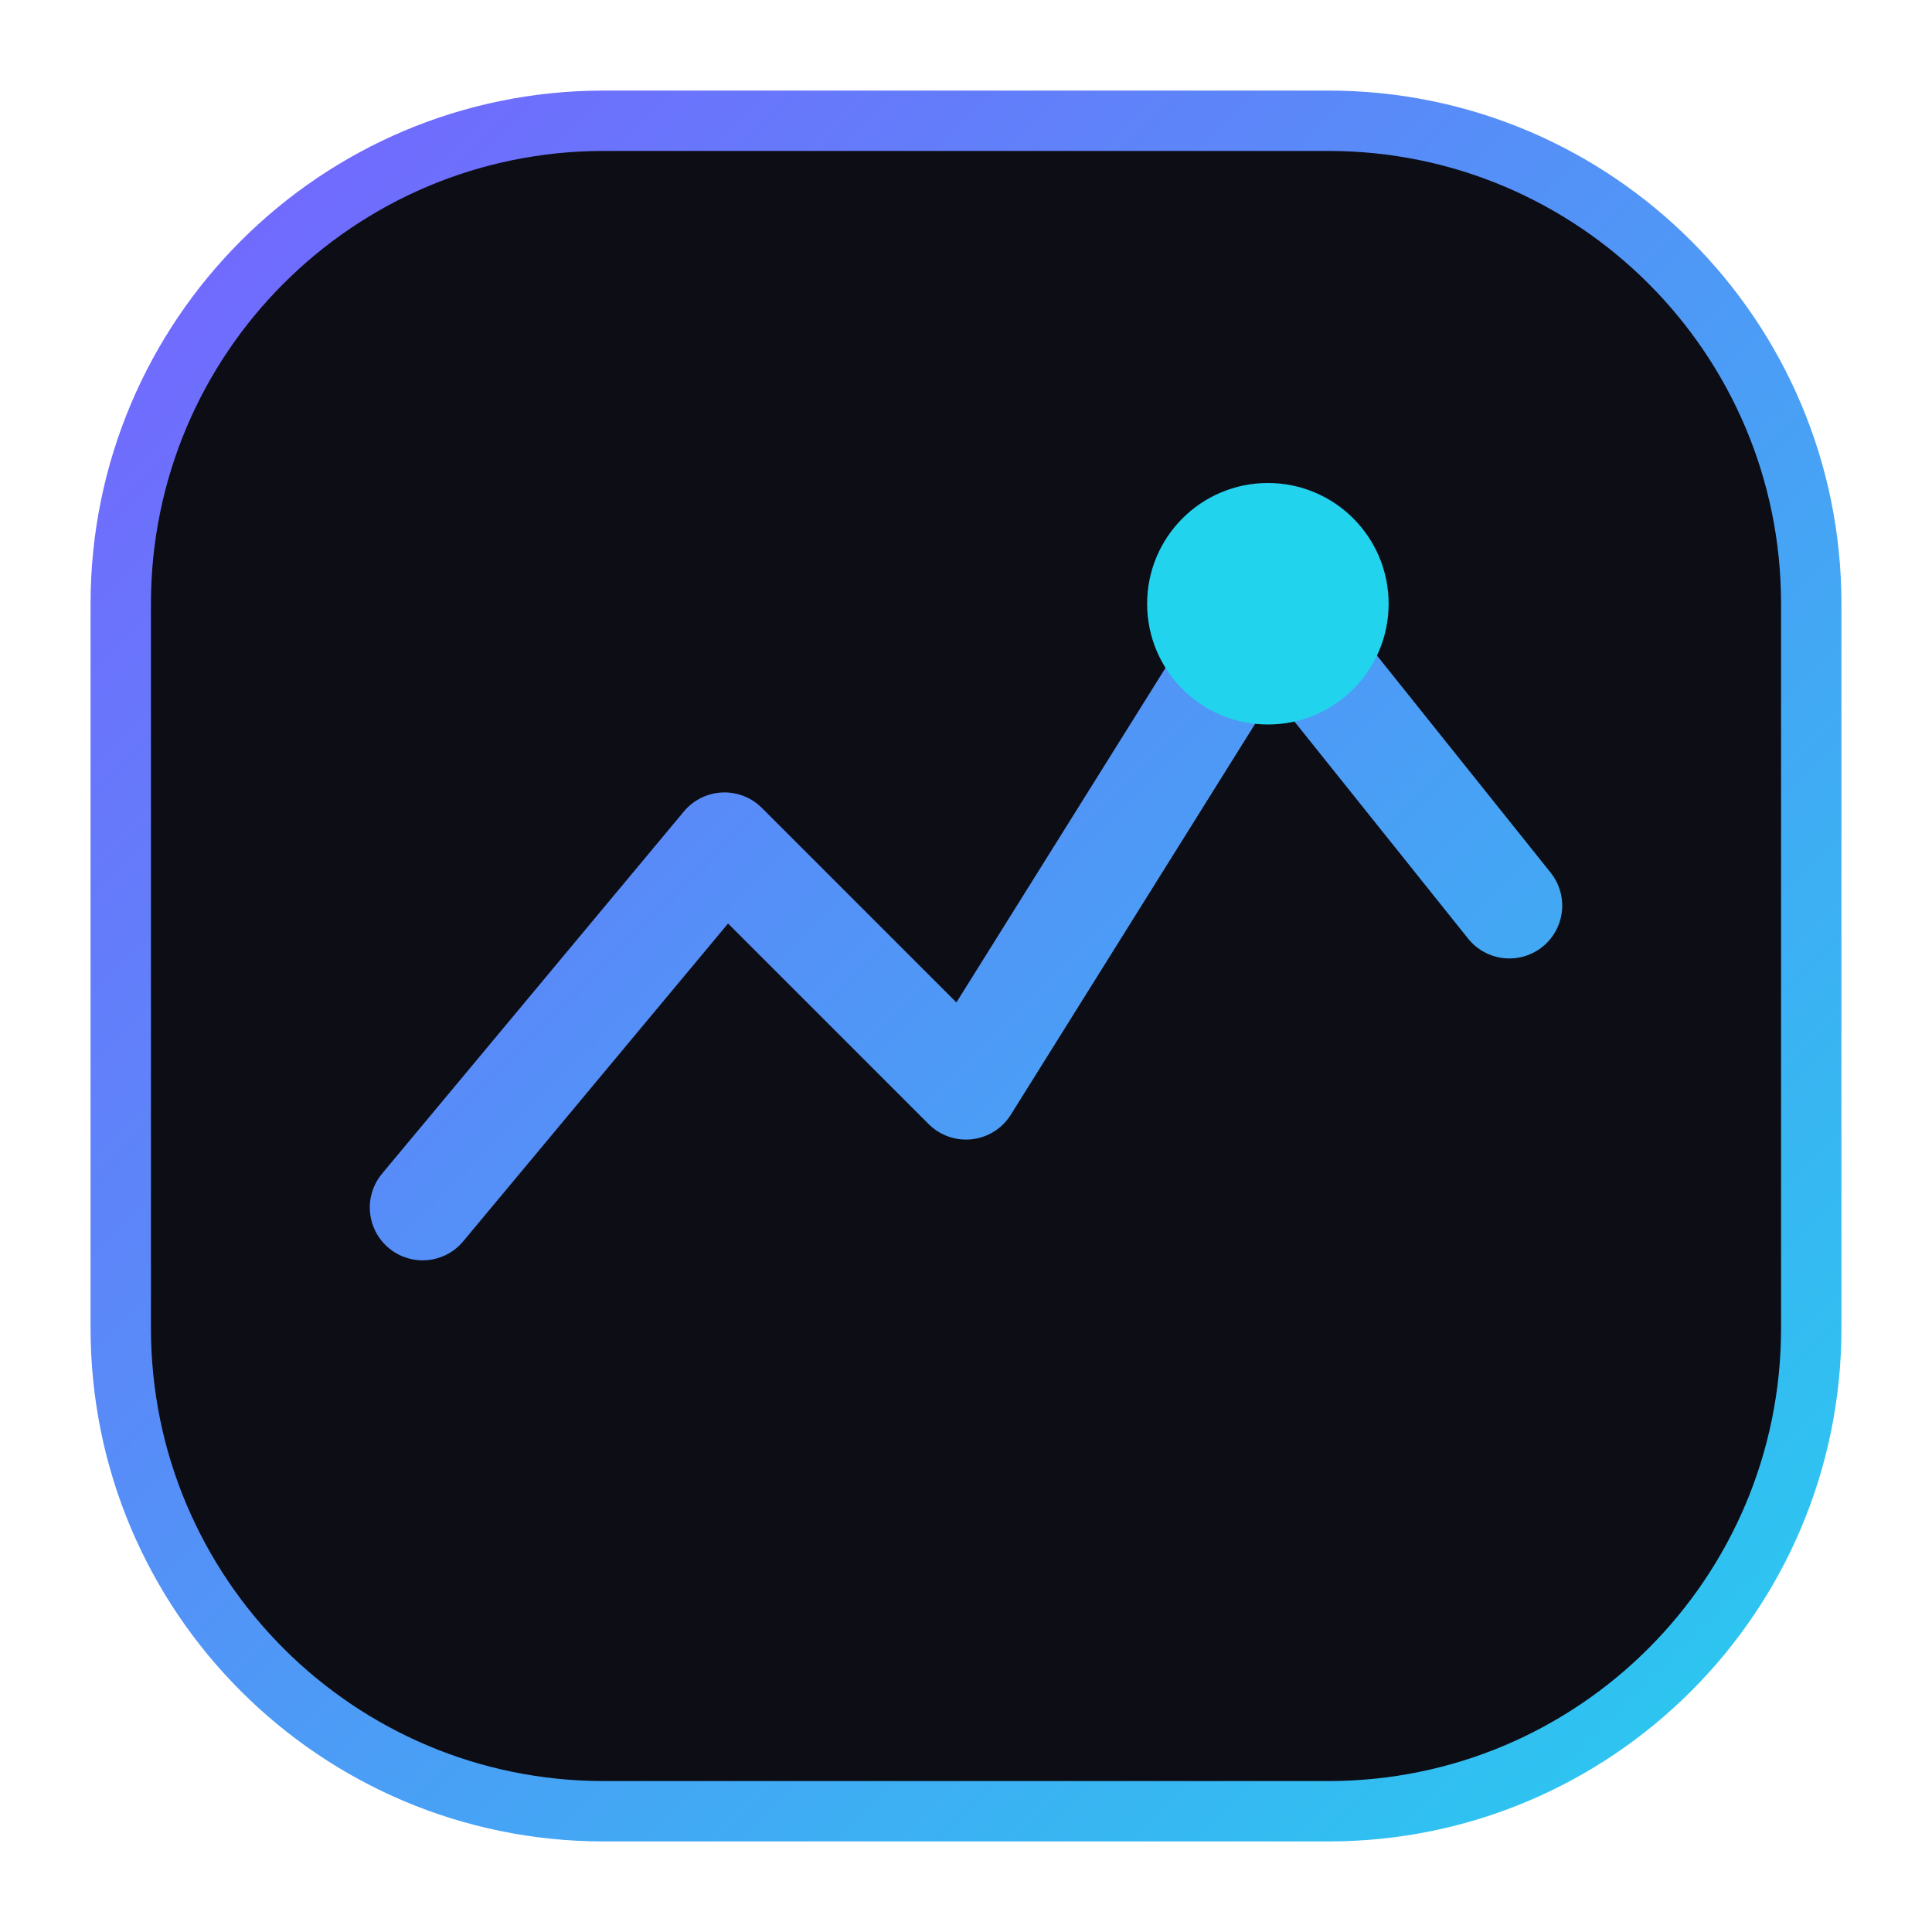
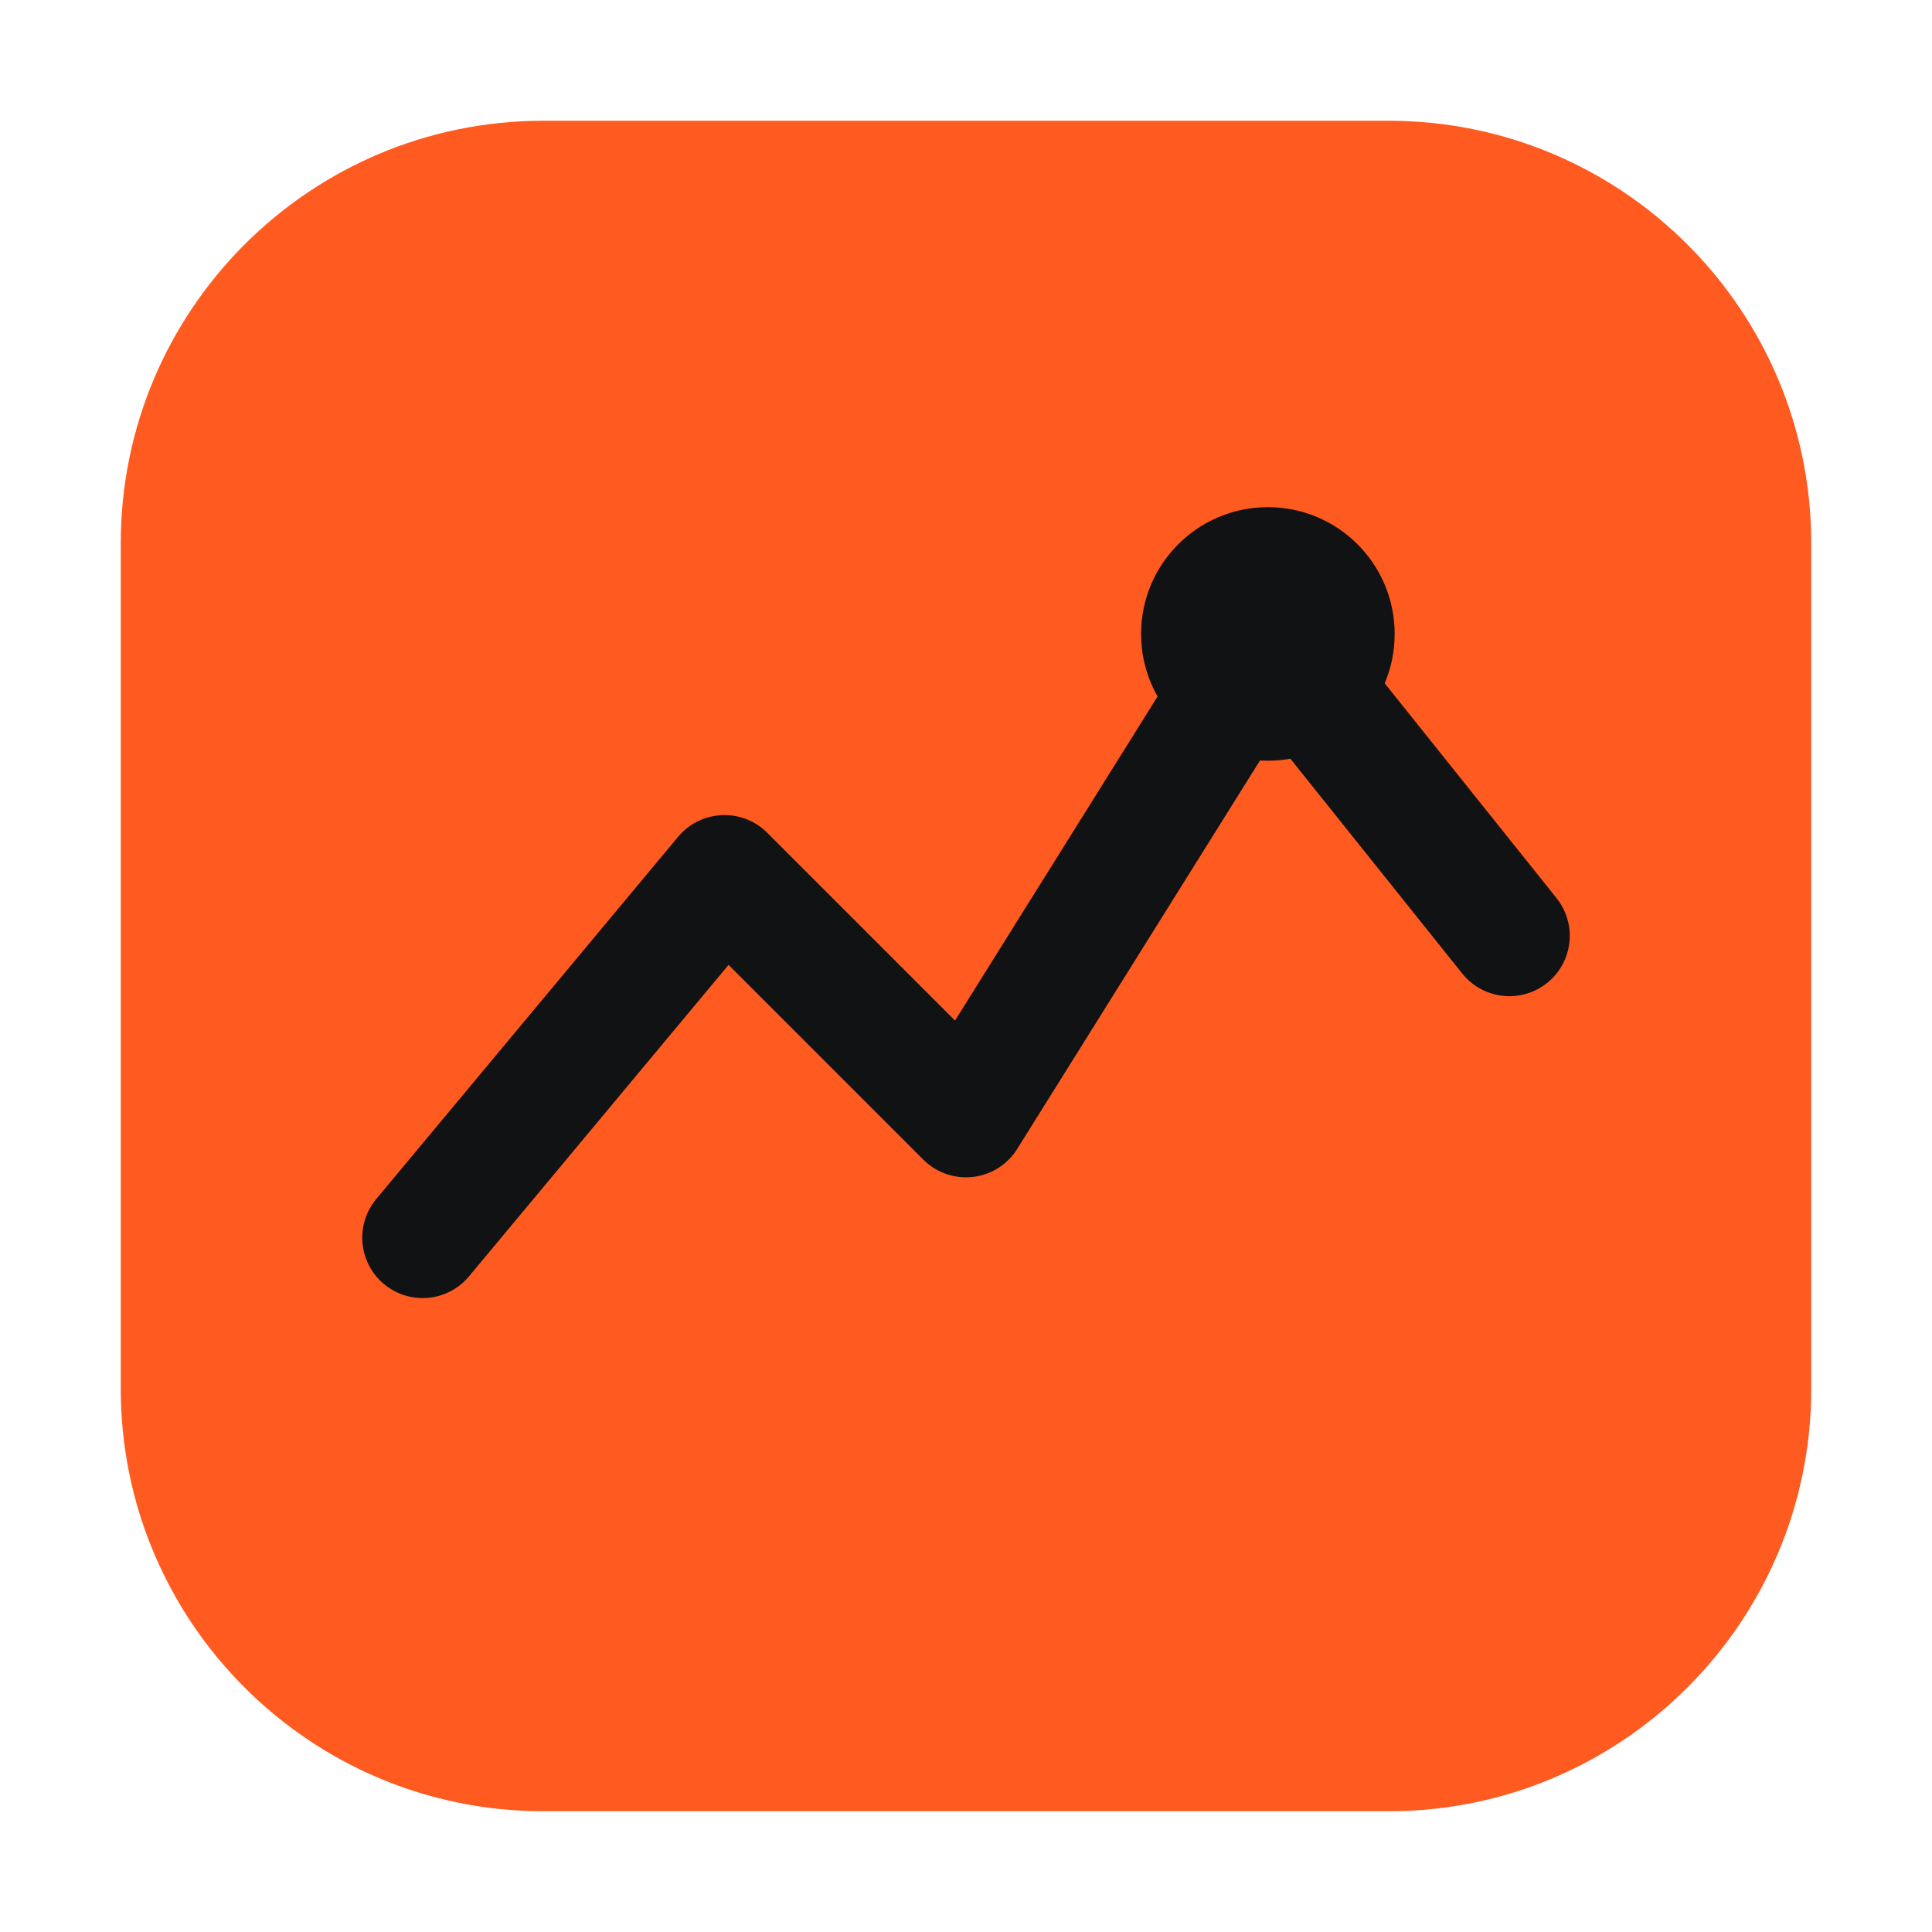
<svg xmlns="http://www.w3.org/2000/svg" width="64" height="64" viewBox="0 0 64 64" fill="none">
-   <defs>
-     <linearGradient id="lg" x1="0" y1="0" x2="64" y2="64" gradientUnits="userSpaceOnUse">
-       <stop stop-color="#7c5cff" />
-       <stop offset="1" stop-color="#22d3ee" />
-     </linearGradient>
-   </defs>
-   <rect x="4" y="4" width="56" height="56" rx="16" fill="#0d0d16" stroke="url(#lg)" stroke-width="2" />
-   <path d="M14 40 L24 28 L32 36 L42 20 L50 30" stroke="url(#lg)" stroke-width="3.5" stroke-linecap="round" stroke-linejoin="round" fill="none" />
-   <circle cx="42" cy="20" r="4" fill="#22d3ee" />
+   <rect x="4" y="4" width="56" height="56" rx="14" fill="#ff5a1f" />
+   <path d="M14 41 L24 29 L32 37 L42 21 L50 31" stroke="#111214" stroke-width="4" stroke-linecap="round" stroke-linejoin="round" fill="none" />
+   <circle cx="42" cy="21" r="4.2" fill="#111214" />
</svg>
